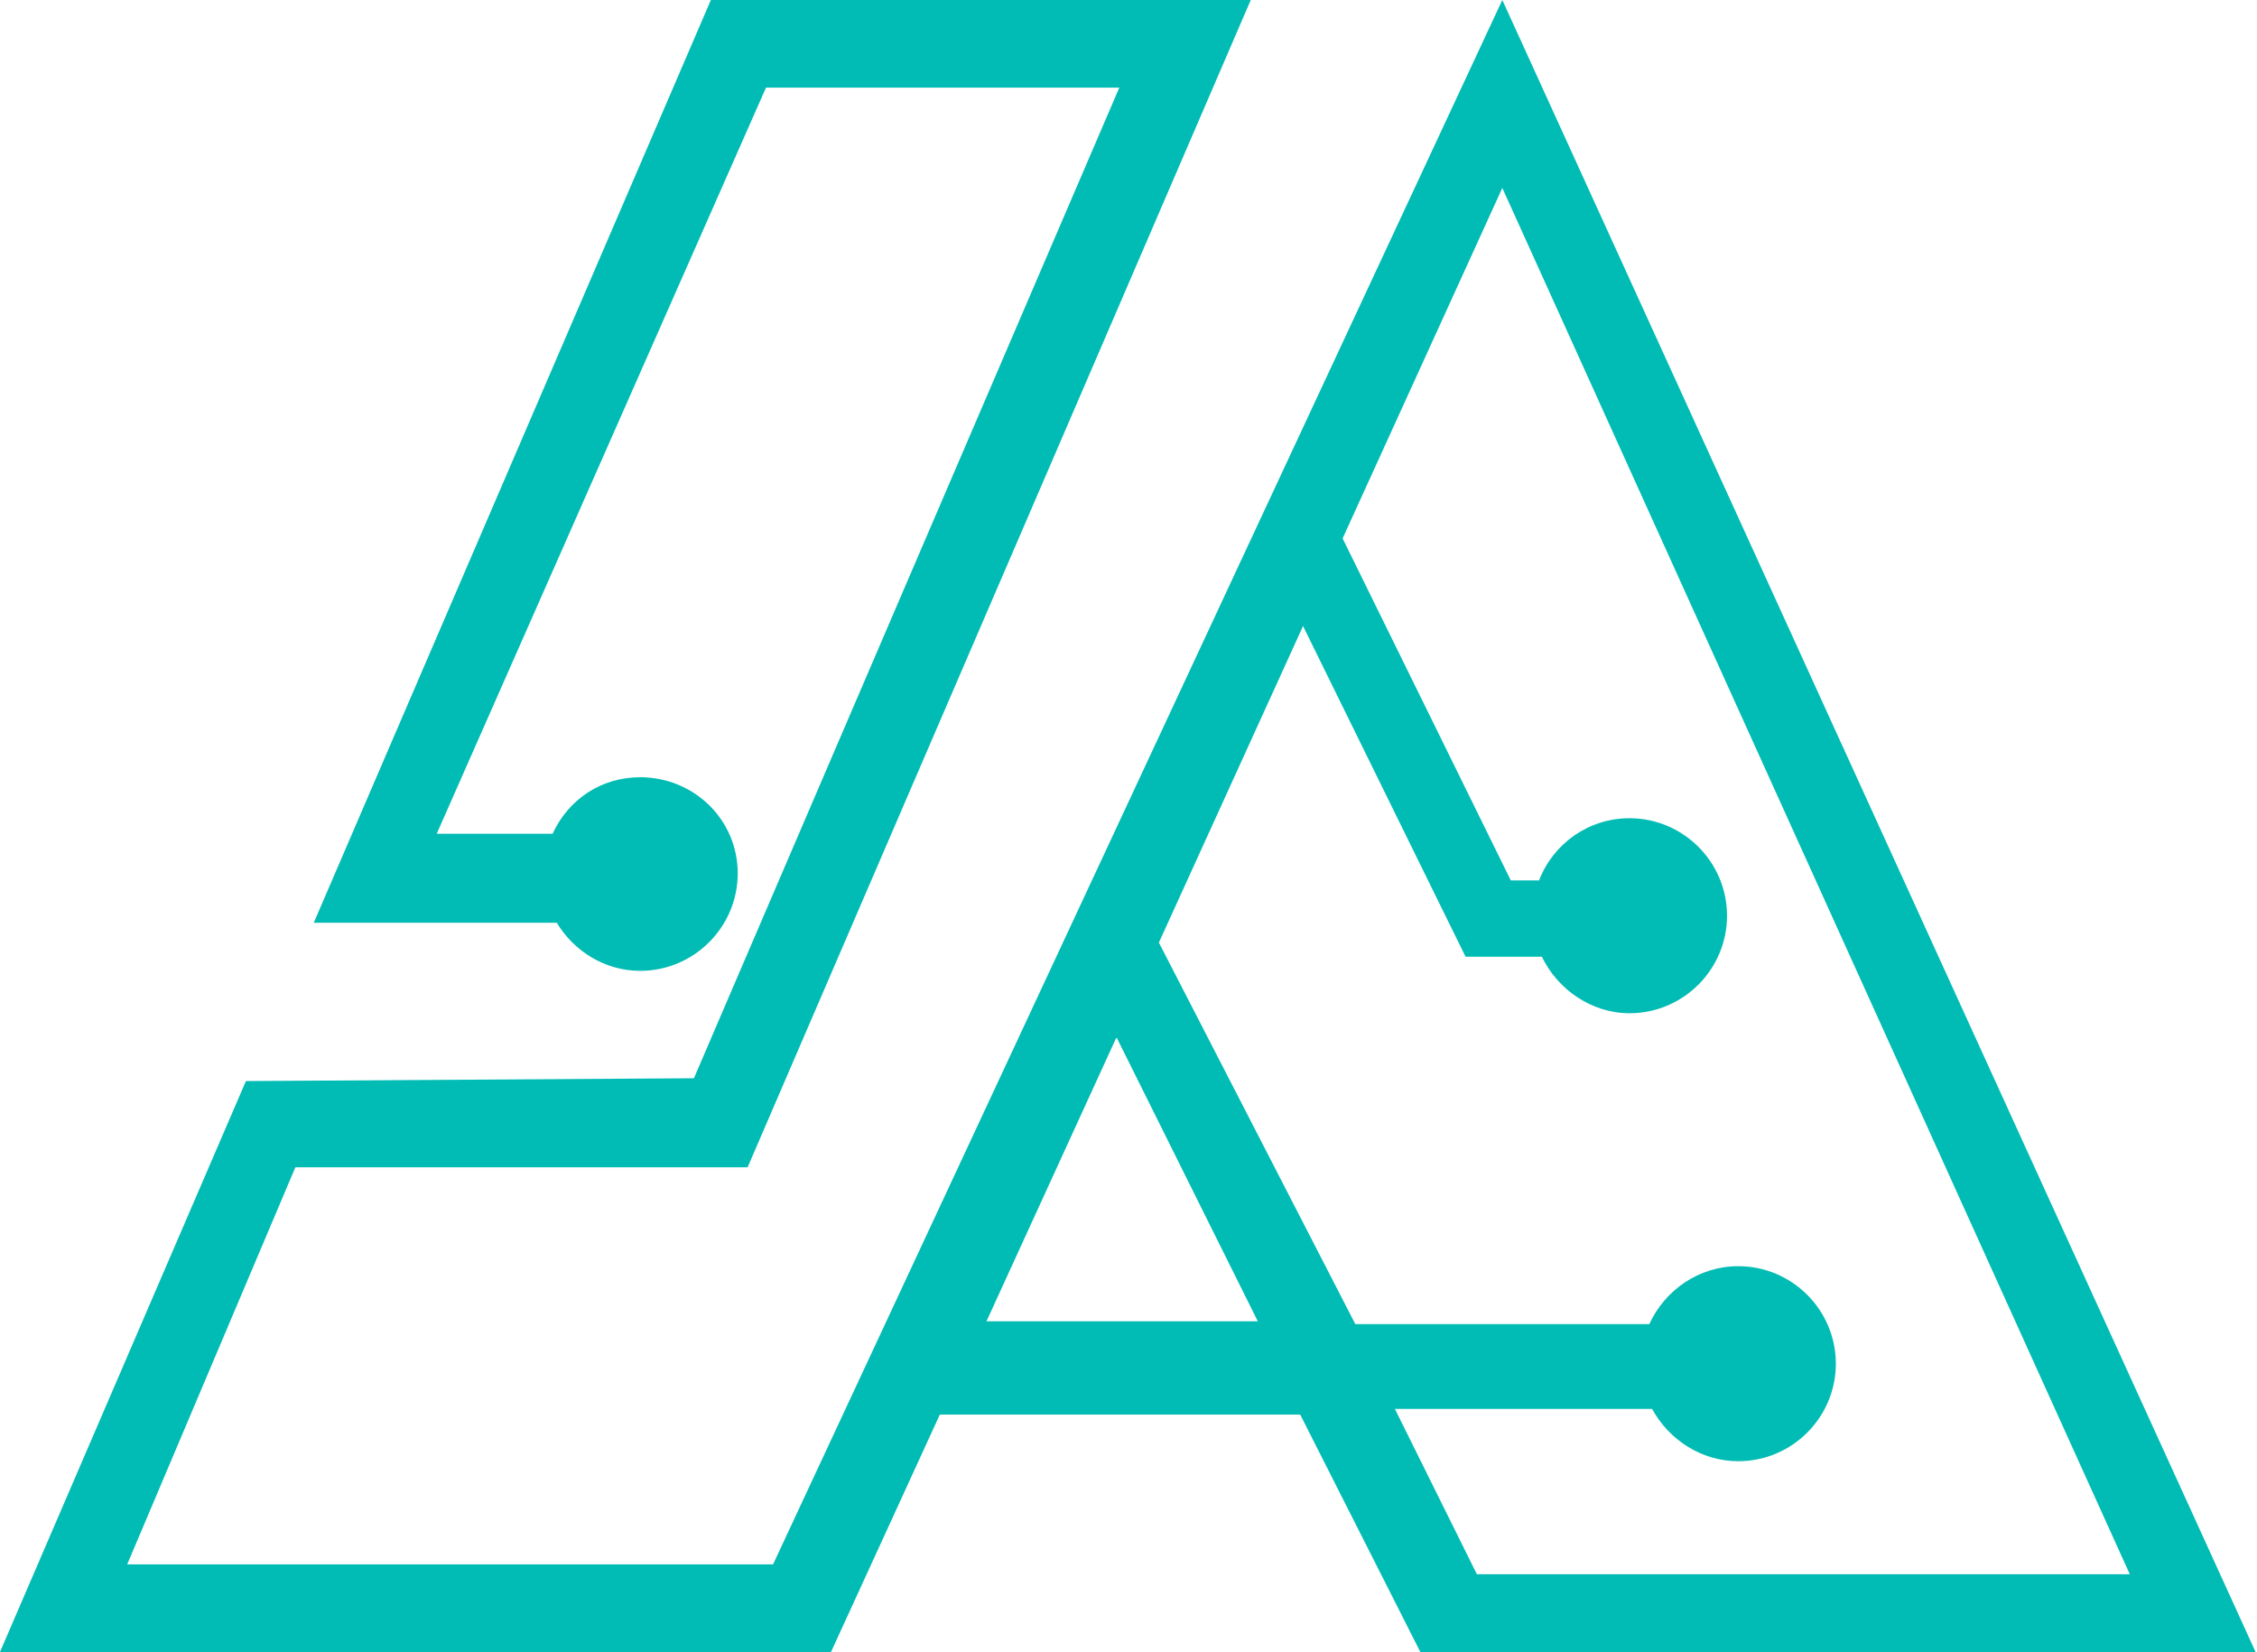
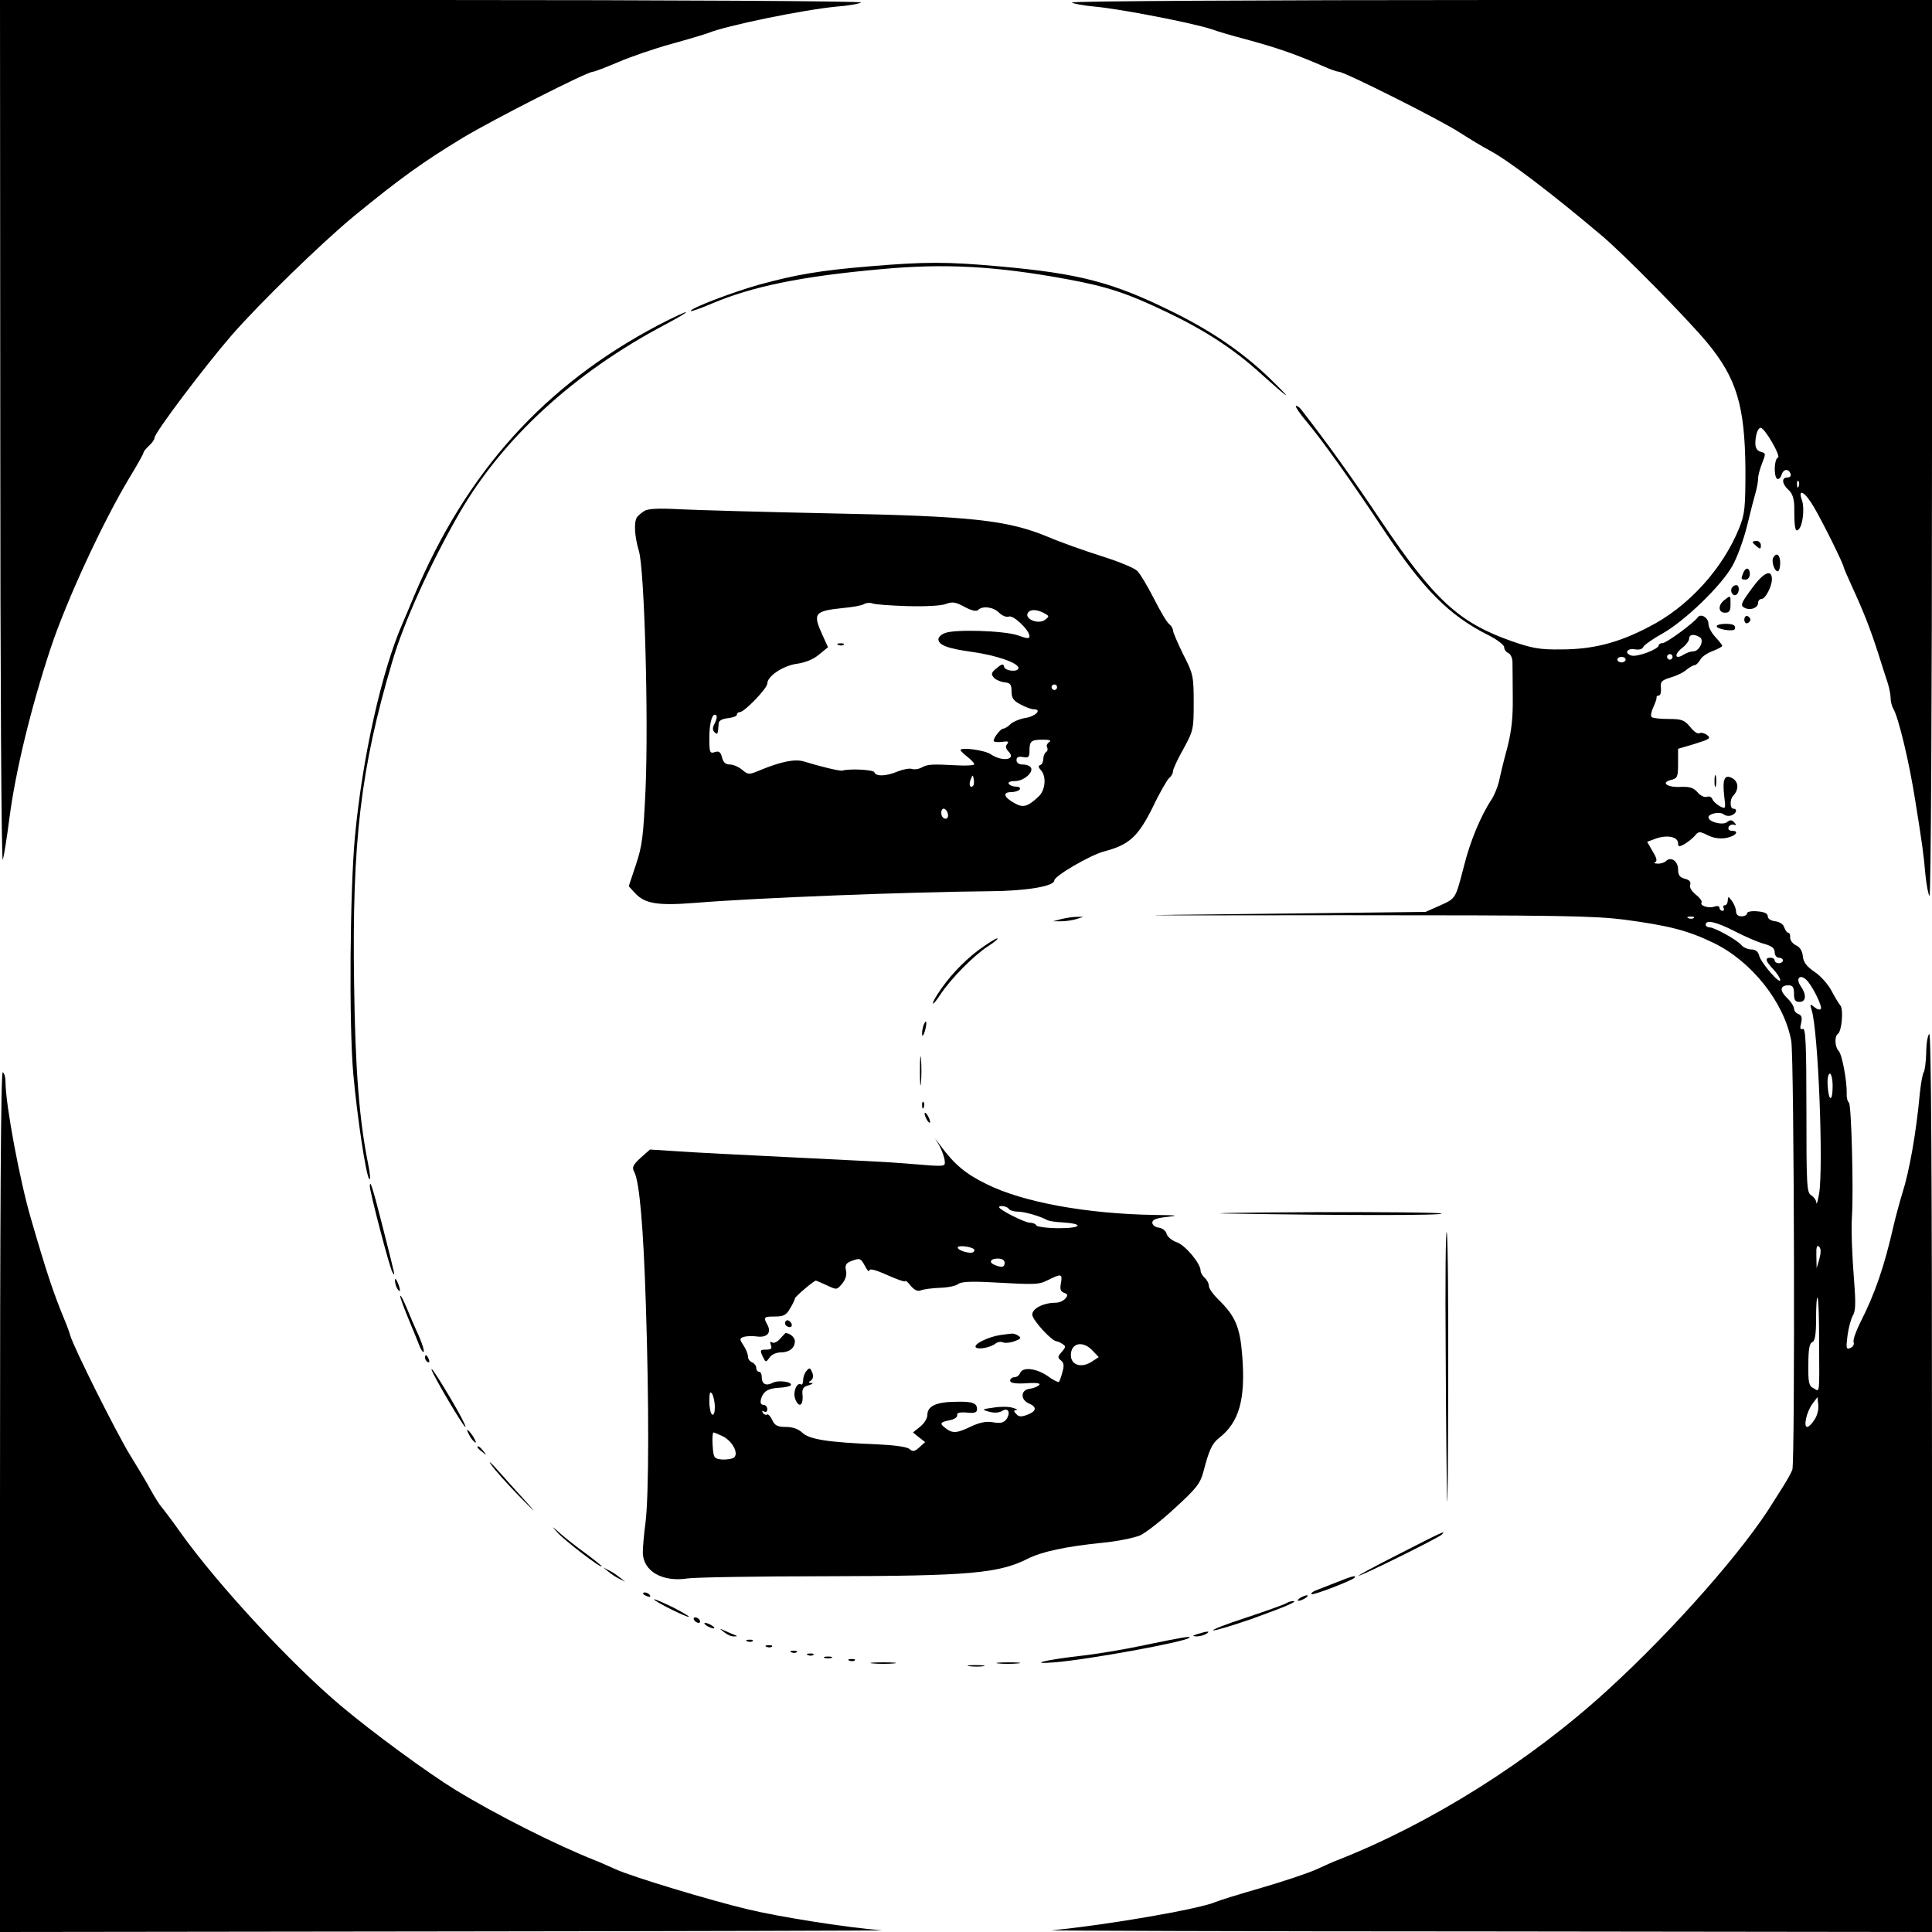
- <svg xmlns="http://www.w3.org/2000/svg" version="1.1" id="Layer_1" x="0px" y="0px" viewBox="0 0 159.7 116.9" enable-background="new 0 0 159.7 116.9" xml:space="preserve">
-   <path fill="#00BCB4" d="M54.7,110.7H9l11.9-28.1h32L88.5,0H50.3L22.2,65.3h17.2c1.2,2,3.4,3.4,5.9,3.4c3.8,0,6.9-3.1,6.9-6.9  S49.1,55,45.3,55c-2.8,0-5.1,1.6-6.2,4h-8.2L54.2,6.2h25L49.1,76.3l-31.7,0.2L0,116.9h58.8l7.7-16.8h25.5l8.5,16.8h59.1L106.3,0  L54.7,110.7z M69.8,93.5L79,73.4L89,93.5H69.8z M104.5,111.4l-5.8-11.7h18.2c1.2,2.2,3.5,3.7,6.1,3.7c3.8,0,6.9-3.1,6.9-6.9  c0-3.8-3.1-6.9-6.9-6.9c-2.8,0-5.2,1.7-6.3,4.1H95.9L82,66.7l10.2-22.4l11.5,23.4h5.4c1.1,2.3,3.5,4,6.2,4c3.8,0,6.9-3.1,6.9-6.9  c0-3.8-3.1-6.9-6.9-6.9c-2.9,0-5.4,1.8-6.4,4.4h-2L95,38.1l11.3-24.8l44.4,98.1H104.5z" />
+ <svg xmlns="http://www.w3.org/2000/svg" version="1.0" width="700pt" height="700pt" viewBox="0 0 700 700" preserveAspectRatio="xMidYMid meet">
+   <g transform="translate(0,700) scale(0.1,-0.1)" fill="#000000" stroke="none">
+     <path d="M1 5433 c0 -863 4 -1559 9 -1548 4 11 15 79 24 150 22 169 77 397 149 615 57 172 189 458 286 619 28 46 51 87 51 91 0 4 9 15 20 25 11 10 20 23 20 29 0 18 182 259 279 371 103 118 326 335 446 434 164 134 244 192 392 282 112 67 450 239 471 239 6 0 47 16 92 35 44 19 131 49 193 66 62 17 121 35 132 39 65 27 342 84 465 96 41 3 82 10 90 15 8 5 -690 9 -1552 9 l-1568 0 1 -1567z" />
+     <path d="M3884 6991 c3 -4 40 -11 83 -15 91 -8 358 -60 423 -82 25 -9 77 -24 115 -34 123 -33 188 -56 292 -101 24 -11 48 -19 54 -19 20 0 371 -176 439 -221 36 -23 84 -52 107 -64 69 -37 221 -152 408 -310 79 -67 305 -296 380 -386 107 -129 137 -229 139 -459 0 -139 -2 -161 -22 -212 -60 -149 -185 -287 -329 -360 -111 -58 -203 -81 -318 -81 -75 -1 -104 4 -178 30 -191 67 -281 150 -472 434 -107 160 -197 285 -292 407 -7 8 -15 13 -18 11 -2 -3 16 -30 41 -59 59 -71 158 -210 274 -385 146 -220 239 -314 382 -386 32 -16 58 -36 58 -44 0 -9 7 -18 15 -21 8 -4 15 -18 15 -33 0 -14 1 -71 1 -126 1 -74 -4 -122 -20 -185 -13 -47 -26 -102 -30 -122 -5 -20 -17 -50 -27 -65 -38 -57 -77 -150 -99 -238 -32 -123 -29 -119 -88 -146 l-52 -23 -595 -7 c-562 -6 -546 -6 295 -5 783 0 906 -2 1020 -16 163 -22 230 -39 325 -85 137 -67 254 -214 280 -354 11 -58 14 -1525 4 -1554 -4 -11 -19 -38 -33 -60 -14 -22 -30 -48 -36 -57 -105 -172 -362 -464 -601 -682 -281 -257 -640 -483 -979 -616 -11 -4 -45 -19 -75 -33 -31 -14 -121 -44 -200 -67 -80 -23 -154 -46 -165 -51 -59 -26 -397 -84 -595 -103 -19 -1 691 -4 1578 -4 l1612 -2 0 1632 c0 1126 -3 1629 -10 1622 -6 -6 -11 -37 -11 -70 -1 -32 -5 -63 -9 -69 -4 -5 -10 -39 -14 -75 -13 -144 -38 -284 -64 -365 -10 -33 -24 -85 -31 -115 -34 -150 -68 -248 -121 -352 -16 -32 -27 -64 -24 -71 3 -8 -2 -17 -12 -21 -15 -6 -16 -1 -10 46 4 29 13 62 20 73 9 15 10 45 4 120 -8 103 -11 187 -8 240 6 93 -2 405 -11 410 -5 4 -9 18 -8 33 1 46 -17 142 -29 154 -14 14 -16 54 -3 62 14 9 21 89 9 103 -6 7 -21 32 -33 55 -12 22 -39 53 -61 67 -29 20 -40 35 -42 57 -2 19 -11 33 -25 39 -12 6 -21 18 -21 28 1 9 -2 17 -6 17 -5 0 -11 9 -15 19 -3 12 -17 21 -33 23 -16 2 -27 9 -27 18 0 10 -12 16 -37 18 -22 2 -38 -1 -38 -7 0 -6 -9 -11 -20 -11 -13 0 -20 7 -20 18 0 10 -7 27 -15 38 -13 17 -14 17 -15 2 0 -10 -5 -18 -11 -18 -5 0 -7 -4 -4 -10 3 -5 1 -10 -4 -10 -6 0 -11 5 -11 11 0 6 -8 8 -19 4 -22 -7 -53 4 -46 15 3 5 -7 18 -21 29 -16 13 -24 27 -20 36 3 10 -3 17 -19 21 -19 5 -25 13 -25 34 0 30 -26 48 -44 30 -5 -5 -19 -10 -30 -9 -12 0 -16 3 -9 5 8 4 6 15 -9 39 l-20 35 27 10 c44 17 85 9 85 -16 0 -12 4 -13 22 -3 12 7 29 20 38 30 14 17 17 18 47 3 22 -11 44 -14 68 -10 35 7 49 26 19 26 -9 0 -14 6 -11 13 2 6 11 11 18 9 11 -3 11 -1 2 9 -9 9 -15 9 -26 0 -16 -12 -67 1 -67 18 0 13 42 22 56 10 6 -5 19 -7 28 -3 18 7 22 24 6 24 -12 0 -13 33 -1 46 21 22 21 49 0 63 -30 18 -39 0 -32 -62 6 -48 6 -49 -16 -38 -12 7 -24 18 -27 26 -3 8 -12 11 -20 8 -8 -3 -23 4 -33 16 -15 17 -29 21 -60 20 -49 -3 -76 15 -37 25 24 6 26 11 26 60 l0 53 61 18 c54 17 59 20 44 32 -10 7 -23 10 -28 6 -6 -3 -21 7 -33 23 -21 25 -30 29 -78 29 -30 0 -58 3 -62 7 -4 5 -1 20 6 35 7 16 13 31 12 36 -1 4 3 7 8 7 6 0 9 12 8 27 -3 23 2 28 34 38 21 6 47 18 58 28 11 9 25 17 30 17 5 0 14 9 20 19 5 11 26 25 45 32 19 7 35 16 35 19 0 3 -11 17 -25 32 -14 15 -25 36 -25 48 0 22 -28 39 -39 23 -13 -19 -113 -93 -127 -93 -8 0 -14 -4 -14 -8 0 -14 -79 -44 -100 -37 -27 9 -14 28 16 22 13 -2 25 1 28 9 3 7 34 29 70 49 80 45 212 172 253 245 17 30 41 96 53 145 12 50 26 104 31 121 5 17 9 40 9 51 0 11 7 36 15 56 13 33 13 35 -5 40 -13 3 -20 14 -20 30 0 30 9 57 19 57 15 0 75 -104 63 -108 -14 -4 -16 -68 -3 -77 5 -3 13 4 16 15 7 22 26 23 33 2 2 -7 -3 -12 -12 -12 -22 0 -20 -23 4 -45 14 -12 20 -31 21 -59 0 -79 3 -95 15 -85 16 13 23 78 13 106 -17 47 11 31 43 -24 33 -56 108 -208 108 -218 0 -2 14 -35 31 -72 42 -91 66 -153 95 -243 13 -41 28 -89 34 -106 5 -17 10 -40 10 -52 0 -12 4 -30 10 -40 19 -33 58 -195 80 -337 24 -149 30 -192 36 -263 4 -40 11 -75 15 -78 5 -3 9 705 9 1620 l0 1626 -1561 0 c-867 0 -1558 -4 -1555 -9z m2633 -1753 c-3 -8 -6 -5 -6 6 -1 11 2 17 5 13 3 -3 4 -12 1 -19z m-358 -547 c17 -11 -2 -51 -24 -51 -9 0 -24 -5 -35 -12 -30 -19 -36 -1 -7 23 15 11 27 27 27 35 0 16 18 18 39 5z m-99 -71 c0 -5 -4 -10 -10 -10 -5 0 -10 5 -10 10 0 6 5 10 10 10 6 0 10 -4 10 -10z m-170 -10 c0 -5 -7 -10 -15 -10 -8 0 -15 5 -15 10 0 6 7 10 15 10 8 0 15 -4 15 -10z m247 -936 c-3 -3 -12 -4 -19 -1 -8 3 -5 6 6 6 11 1 17 -2 13 -5z m150 -49 c37 -19 85 -40 106 -45 27 -8 37 -16 37 -30 0 -11 7 -20 15 -20 8 0 15 -4 15 -10 0 -5 -7 -10 -15 -10 -8 0 -15 5 -15 10 0 6 -7 10 -15 10 -21 0 -19 -11 10 -42 14 -15 25 -32 25 -39 0 -18 -70 63 -76 88 -4 16 -14 23 -29 23 -12 0 -28 7 -35 15 -15 19 -98 65 -116 65 -8 0 -14 5 -14 10 0 19 39 10 107 -25z m264 -182 c23 -29 53 -93 46 -99 -4 -4 -14 -1 -23 7 -16 13 -17 12 -10 -11 24 -75 43 -567 27 -665 -5 -27 -9 -42 -10 -33 0 9 -9 21 -18 27 -17 9 -18 34 -18 309 0 242 -3 298 -13 294 -10 -3 -11 2 -6 22 4 19 2 27 -10 32 -9 3 -16 12 -16 20 0 7 -11 25 -26 39 -27 27 -25 45 7 45 14 0 19 -7 19 -30 0 -23 4 -30 20 -30 24 0 26 26 5 56 -23 33 1 48 26 17z m89 -378 c0 -58 -14 -58 -18 0 -2 26 2 45 8 45 5 0 10 -20 10 -45z m-48 -626 l-10 -34 -1 45 c-1 31 2 41 10 33 7 -7 7 -21 1 -44z m-1 -300 c1 -198 3 -182 -20 -169 -17 8 -20 21 -19 86 0 55 4 77 14 81 10 4 14 26 14 86 0 44 2 78 5 75 4 -3 6 -75 6 -159z m-17 -283 c-9 -15 -21 -26 -26 -26 -15 0 -2 56 19 84 l18 24 3 -28 c2 -16 -4 -40 -14 -54z" />
+     <path d="M3150 6035 c-180 -15 -266 -30 -398 -66 -100 -28 -256 -88 -249 -96 2 -2 36 10 76 27 146 62 324 99 616 125 227 21 412 11 668 -36 148 -27 221 -51 367 -121 136 -65 240 -133 334 -218 102 -92 126 -109 54 -38 -103 103 -219 184 -369 258 -216 107 -337 139 -629 165 -189 17 -268 17 -470 0z" />
+     <path d="M2385 5822 c-413 -218 -695 -531 -885 -982 -17 -41 -35 -84 -40 -95 -76 -172 -147 -487 -174 -777 -18 -191 -22 -678 -6 -859 14 -154 46 -369 58 -381 5 -5 3 20 -4 54 -32 158 -47 341 -51 653 -8 515 24 783 138 1167 42 144 140 359 243 538 157 272 418 511 746 684 47 25 81 45 75 45 -5 0 -50 -21 -100 -47z" />
+     <path d="M2335 5149 c-11 -7 -23 -17 -27 -23 -12 -18 -9 -69 7 -123 20 -68 35 -602 24 -862 -8 -171 -12 -206 -35 -274 l-26 -78 23 -25 c36 -39 83 -46 221 -35 222 18 759 39 1068 42 129 1 230 18 230 39 0 16 130 92 180 105 91 24 123 53 176 159 25 53 53 101 60 107 8 6 14 17 14 25 0 7 17 44 38 81 36 66 37 71 37 168 0 95 -2 104 -38 174 -20 41 -37 80 -37 87 0 6 -6 17 -14 23 -8 6 -33 48 -55 92 -23 45 -50 90 -60 100 -9 10 -66 34 -127 53 -60 19 -148 50 -195 70 -149 62 -279 76 -794 86 -242 5 -487 12 -545 15 -74 4 -111 2 -125 -6z m950 -345 c64 -2 122 1 140 7 26 10 37 8 70 -10 26 -14 43 -17 49 -11 16 16 55 11 76 -10 11 -11 26 -17 35 -14 16 7 75 -49 75 -71 0 -10 -9 -9 -42 3 -49 17 -230 23 -265 8 -13 -5 -23 -15 -23 -22 0 -21 34 -34 122 -46 87 -12 168 -40 168 -58 0 -16 -48 -12 -52 4 -2 12 -8 11 -27 -5 -19 -15 -21 -22 -11 -33 6 -8 24 -16 38 -18 23 -2 27 -8 27 -33 0 -24 7 -34 32 -47 18 -10 40 -18 49 -18 30 0 7 -25 -29 -31 -20 -3 -45 -13 -55 -22 -10 -10 -22 -17 -27 -17 -9 0 -34 -31 -35 -44 0 -4 13 -6 30 -4 22 3 27 2 19 -8 -7 -8 -5 -16 5 -27 30 -30 -23 -38 -64 -10 -21 15 -110 27 -110 15 0 -2 11 -13 25 -24 14 -11 25 -23 25 -27 0 -4 -28 -6 -62 -4 -94 5 -107 4 -129 -8 -11 -6 -27 -8 -35 -5 -8 3 -31 -1 -51 -9 -43 -18 -80 -19 -85 -3 -3 9 -88 14 -116 6 -7 -3 -85 16 -139 33 -33 10 -84 0 -165 -34 -34 -14 -38 -14 -59 4 -12 10 -32 19 -44 19 -16 0 -25 8 -29 26 -5 19 -11 24 -26 19 -18 -6 -20 -2 -20 52 0 56 12 94 25 81 4 -3 1 -16 -5 -28 -9 -16 -9 -25 -1 -33 11 -11 12 -8 15 33 1 9 13 16 34 18 17 2 32 7 32 13 0 5 5 9 11 9 16 0 99 86 99 103 0 27 57 65 107 72 30 4 60 16 80 33 l33 27 -20 44 c-36 79 -30 87 74 98 34 3 68 9 76 14 8 5 22 6 30 3 8 -4 64 -8 125 -10z m497 -25 c20 -11 21 -12 4 -25 -27 -19 -81 7 -59 29 10 10 32 8 55 -4z m48 -269 c0 -5 -4 -10 -10 -10 -5 0 -10 5 -10 10 0 6 5 10 10 10 6 0 10 -4 10 -10z m-29 -199 c-7 -5 -11 -13 -7 -19 3 -6 2 -13 -4 -17 -5 -3 -10 -15 -10 -25 0 -10 -5 -20 -11 -22 -8 -3 -7 -8 2 -18 21 -22 17 -72 -7 -95 -40 -38 -57 -43 -88 -25 -39 21 -45 40 -12 40 13 0 28 5 31 10 3 6 -3 10 -14 10 -11 0 -23 5 -26 10 -4 6 6 10 23 10 31 0 68 32 57 49 -3 6 -16 11 -29 11 -14 0 -23 6 -23 16 0 11 7 14 24 11 19 -4 23 0 23 23 0 35 6 40 49 40 24 0 32 -3 22 -9z m-275 -158 c-11 -11 -17 4 -9 23 7 18 8 18 11 1 2 -10 1 -21 -2 -24z m-93 -97 c6 -16 -2 -28 -14 -20 -12 7 -11 34 0 34 5 0 11 -6 14 -14z" />
+     <path d="M3038 4663 c7 -3 16 -2 19 1 4 3 -2 6 -13 5 -11 0 -14 -3 -6 -6z" />
+     <path d="M6350 5036 c0 -2 7 -9 15 -16 12 -10 15 -10 15 4 0 9 -7 16 -15 16 -8 0 -15 -2 -15 -4z" />
+     <path d="M6425 4980 c-8 -13 4 -50 16 -50 5 0 9 14 9 30 0 30 -13 40 -25 20z" />
+     <path d="M6316 4924 c-9 -22 -8 -24 9 -24 8 0 15 9 15 20 0 24 -15 27 -24 4z" />
+     <path d="M6351 4873 c-45 -61 -48 -68 -26 -77 21 -8 45 3 45 20 0 8 6 14 13 14 13 0 37 45 37 71 0 38 -29 26 -69 -28z" />
+     <path d="M6275 4870 c-8 -13 4 -32 16 -25 12 8 12 35 0 35 -6 0 -13 -4 -16 -10z" />
+     <path d="M6248 4826 c-24 -18 -23 -46 2 -46 16 0 20 7 20 30 0 34 1 34 -22 16z" />
+     <path d="M6320 4755 c0 -9 5 -15 11 -13 6 2 11 8 11 13 0 5 -5 11 -11 13 -6 2 -11 -4 -11 -13z" />
+     <path d="M6220 4731 c0 -11 59 -20 65 -11 3 4 2 10 -2 14 -10 9 -63 7 -63 -3z" />
+     <path d="M6212 4170 c0 -19 2 -27 5 -17 2 9 2 25 0 35 -3 9 -5 1 -5 -18z" />
+     <path d="M3845 3670 l-30 -8 30 0 c17 0 41 4 55 8 l25 8 -25 0 c-14 0 -38 -4 -55 -8z" />
+     <path d="M3543 3556 c-56 -43 -109 -100 -146 -158 -28 -44 -19 -46 9 -3 38 58 122 143 173 176 25 16 40 29 34 29 -6 0 -37 -20 -70 -44z" />
+     <path d="M3346 3285 c-3 -9 -6 -24 -5 -33 0 -9 5 -4 10 12 9 32 6 48 -5 21z" />
+     <path d="M3333 3120 c0 -47 2 -66 4 -42 2 23 2 61 0 85 -2 23 -4 4 -4 -43z" />
+     <path d="M0 1561 l0 -1561 1618 2 c889 1 1599 3 1577 4 -126 10 -368 48 -485 76 -139 33 -419 118 -479 145 -31 14 -65 29 -76 33 -137 54 -358 165 -505 255 -101 62 -300 208 -413 303 -180 151 -447 439 -582 628 -31 44 -63 86 -70 94 -7 8 -24 35 -38 60 -13 25 -48 83 -77 130 -52 86 -201 384 -215 430 -4 14 -13 39 -20 55 -41 99 -65 170 -123 370 -41 140 -92 415 -92 494 0 17 -4 33 -10 36 -7 4 -10 -517 -10 -1554z" />
+     <path d="M3341 2994 c0 -11 3 -14 6 -6 3 7 2 16 -1 19 -3 4 -6 -2 -5 -13z" />
+     <path d="M3350 2965 c0 -5 5 -17 10 -25 5 -8 10 -10 10 -5 0 6 -5 17 -10 25 -5 8 -10 11 -10 5z" />
+     <path d="M3403 2850 c8 -14 16 -36 19 -50 4 -25 3 -25 -46 -23 -28 2 -73 6 -101 8 -27 3 -203 12 -390 21 -187 9 -383 19 -435 23 l-95 6 -34 -30 c-28 -26 -32 -35 -23 -51 19 -36 33 -198 42 -479 12 -368 11 -691 -1 -790 -6 -44 -10 -93 -10 -110 1 -68 71 -108 162 -94 26 4 253 8 504 8 517 1 623 10 730 64 49 25 138 44 267 57 55 5 117 18 139 27 21 10 79 55 127 100 77 70 91 89 102 130 20 77 31 103 57 123 73 57 96 140 84 296 -8 107 -25 146 -90 209 -17 17 -31 37 -31 46 0 9 -7 22 -15 29 -8 7 -15 19 -15 26 0 26 -55 92 -86 103 -18 6 -34 20 -37 30 -2 11 -15 21 -28 23 -13 1 -24 10 -24 18 0 11 15 17 55 21 44 5 36 6 -46 7 -247 4 -478 46 -610 112 -76 37 -117 72 -167 140 l-19 25 15 -25z m252 -230 c3 -5 18 -10 33 -10 25 0 82 -17 107 -31 6 -3 30 -7 55 -8 79 -5 69 -21 -12 -21 -42 0 -80 5 -83 10 -3 6 -14 10 -24 10 -18 0 -111 47 -111 56 0 8 29 4 35 -6z m-126 -146 c2 -2 2 -7 -2 -10 -9 -9 -57 5 -57 16 0 9 47 4 59 -6z m-395 -61 c8 -16 15 -23 16 -16 0 8 23 2 65 -17 36 -16 65 -26 65 -22 1 4 10 -4 20 -17 14 -16 25 -21 37 -16 10 4 41 8 69 9 29 1 58 7 66 14 11 8 45 10 119 6 166 -9 172 -9 208 9 46 23 51 22 45 -12 -4 -21 -2 -30 11 -35 14 -5 15 -9 5 -21 -7 -8 -22 -15 -35 -15 -44 0 -85 -21 -85 -43 0 -19 71 -97 89 -97 3 0 13 -4 21 -10 12 -7 12 -11 -3 -28 -15 -17 -16 -21 -3 -31 11 -9 12 -20 5 -43 -4 -17 -10 -33 -13 -35 -2 -2 -21 7 -41 22 -42 28 -90 33 -99 10 -3 -8 -12 -15 -21 -15 -8 0 -15 -6 -15 -12 0 -9 16 -12 57 -10 39 3 55 0 48 -6 -5 -6 -21 -12 -35 -14 -32 -4 -34 -39 -2 -53 30 -13 28 -28 -6 -41 -21 -8 -31 -8 -40 3 -10 10 -10 13 0 14 7 0 2 4 -12 8 -14 5 -45 5 -70 1 -44 -6 -44 -7 -16 -15 18 -5 36 -4 47 3 22 14 32 -6 15 -31 -10 -12 -22 -15 -49 -10 -25 4 -48 -1 -80 -16 -50 -24 -65 -25 -89 -7 -25 18 -23 23 12 30 17 3 29 11 28 18 -2 9 8 12 35 10 28 -3 37 0 37 12 0 23 -17 29 -81 27 -68 -1 -99 -16 -99 -48 0 -12 -12 -31 -26 -42 l-26 -21 22 -18 22 -17 -21 -19 c-17 -15 -23 -17 -36 -6 -9 8 -55 14 -118 17 -177 7 -245 18 -270 42 -15 14 -36 21 -60 21 -30 0 -40 5 -49 25 -6 13 -14 22 -19 20 -4 -3 -11 0 -15 6 -4 8 -3 9 4 5 7 -4 12 -1 12 8 0 9 -6 16 -14 16 -9 0 -12 7 -9 20 8 29 26 40 67 42 20 1 39 5 41 9 8 12 -45 20 -65 9 -25 -13 -40 -5 -40 21 0 10 -4 19 -10 19 -5 0 -10 6 -10 14 0 8 -7 16 -15 20 -8 3 -15 12 -15 21 0 9 -7 27 -16 40 -15 23 -15 25 0 31 9 3 30 4 46 2 38 -6 56 12 41 41 -16 29 -14 31 27 31 31 0 41 5 55 30 10 16 17 32 17 35 -1 6 69 65 76 65 2 0 20 -8 40 -17 36 -17 36 -17 56 7 12 15 17 32 13 47 -4 18 0 26 17 33 34 13 36 12 52 -17z m506 12 c0 -16 -9 -19 -34 -9 -25 9 -19 24 9 24 16 0 25 -6 25 -15z m319 -319 l22 -23 -26 -17 c-37 -24 -75 -12 -75 24 0 45 44 54 79 16z m-1369 -204 c0 -20 -4 -31 -10 -27 -5 3 -10 25 -10 48 0 31 3 38 10 27 5 -8 10 -30 10 -48z m31 -107 c35 -19 57 -64 37 -77 -7 -4 -26 -7 -43 -6 -28 3 -30 6 -33 51 -2 26 0 47 3 47 3 0 19 -7 36 -15z" />
+     <path d="M2846 2212 c-3 -6 -1 -14 5 -17 15 -10 25 3 12 16 -7 7 -13 7 -17 1z" />
+     <path d="M2827 2150 c-10 -12 -23 -18 -29 -14 -8 5 -9 2 -5 -9 5 -13 1 -17 -17 -17 -22 0 -23 -2 -13 -24 11 -23 12 -23 25 -5 7 11 25 19 41 19 31 0 51 16 51 41 0 13 -18 29 -34 29 -1 0 -9 -9 -19 -20z" />
+     <path d="M3625 2163 c-42 -6 -97 -32 -90 -44 7 -10 53 -2 72 13 7 6 20 8 28 4 8 -3 27 -1 42 5 22 8 24 12 13 19 -8 6 -19 9 -25 8 -5 0 -23 -3 -40 -5z" />
+     <path d="M2923 2034 c-7 -7 -13 -23 -13 -34 0 -12 -4 -19 -8 -16 -15 9 -30 -28 -21 -52 12 -33 29 -27 27 10 -3 26 1 33 22 39 14 4 18 8 10 8 -12 1 -12 3 -2 9 8 6 10 16 5 29 -7 17 -10 19 -20 7z" />
+     <path d="M1340 2702 c0 -21 72 -297 82 -312 11 -17 13 -26 -38 175 -33 129 -44 165 -44 137z" />
+     <path d="M4450 2603 c422 -7 778 -7 773 0 -2 4 -214 6 -471 5 -257 -1 -393 -4 -302 -5z" />
+     <path d="M5238 2104 c1 -258 4 -500 5 -539 2 -38 4 155 4 430 1 275 -1 518 -5 539 -4 22 -6 -172 -4 -430z" />
+     <path d="M1431 2360 c0 -8 4 -22 9 -30 12 -18 12 -2 0 25 -6 13 -9 15 -9 5z" />
+     <path d="M1450 2304 c0 -6 14 -44 31 -85 17 -41 35 -85 40 -98 5 -13 12 -22 14 -19 3 3 -5 29 -18 59 -14 30 -34 77 -45 104 -12 28 -21 45 -22 39z" />
+     <path d="M1540 2081 c0 -6 4 -13 10 -16 6 -3 7 1 4 9 -7 18 -14 21 -14 7z" />
+     <path d="M1564 2036 c9 -26 115 -206 122 -206 6 0 -39 82 -94 170 -19 30 -31 47 -28 36z" />
+     <path d="M1700 1801 c5 -11 15 -23 21 -27 6 -3 3 5 -6 20 -20 30 -30 35 -15 7z" />
+     <path d="M1730 1756 c0 -2 8 -10 18 -17 15 -13 16 -12 3 4 -13 16 -21 21 -21 13z" />
+     <path d="M1779 1694 c11 -17 60 -72 108 -121 48 -49 61 -60 28 -24 -33 36 -82 91 -109 121 -26 30 -39 41 -27 24z" />
+     <path d="M2020 1447 c25 -28 160 -132 160 -122 0 2 -26 23 -57 46 -32 23 -74 56 -93 73 -33 29 -33 29 -10 3z" />
+     <path d="M5070 1370 c-85 -43 -152 -79 -147 -79 10 -1 289 137 301 149 16 16 8 13 -154 -70z" />
+     <path d="M2205 1305 c11 -9 29 -21 40 -26 l20 -10 -20 16 c-11 9 -29 21 -40 26 l-20 10 20 -16z" />
+     <path d="M4840 1266 c-30 -12 -64 -25 -74 -29 -10 -4 -17 -10 -14 -13 5 -5 143 48 155 59 11 12 -10 6 -67 -17z" />
+     <path d="M2330 1226 c0 -2 7 -7 16 -10 8 -3 12 -2 9 4 -6 10 -25 14 -25 6z" />
+     <path d="M4710 1210 c-8 -5 -10 -10 -5 -10 6 0 17 5 25 10 8 5 11 10 5 10 -5 0 -17 -5 -25 -10z" />
+     <path d="M2370 1205 c0 -7 121 -67 126 -63 2 2 -26 18 -61 36 -36 17 -65 30 -65 27z" />
+     <path d="M4660 1191 c-8 -5 -73 -28 -145 -52 -71 -23 -125 -44 -119 -46 6 -2 68 17 138 41 122 44 172 65 151 65 -5 0 -17 -3 -25 -8z" />
+     <path d="M2515 1130 c3 -5 11 -10 16 -10 6 0 7 5 4 10 -3 6 -11 10 -16 10 -6 0 -7 -4 -4 -10z" />
+     <path d="M2560 1110 c8 -5 20 -10 25 -10 6 0 3 5 -5 10 -8 5 -19 10 -25 10 -5 0 -3 -5 5 -10z" />
+     <path d="M2624 1086 c11 -9 27 -16 35 -15 14 0 14 1 1 6 -8 3 -24 10 -35 15 -20 9 -20 9 -1 -6z" />
+     <path d="M4340 1080 c-21 -7 -21 -8 -5 -9 11 0 27 4 35 9 18 11 5 11 -30 0z" />
+     <path d="M4150 1040 c-74 -16 -182 -34 -240 -40 -122 -14 -189 -31 -90 -23 118 9 474 74 489 89 8 7 -20 3 -159 -26z" />
+     <path d="M2708 1053 c7 -3 16 -2 19 1 4 3 -2 6 -13 5 -11 0 -14 -3 -6 -6z" />
+     <path d="M2778 1033 c7 -3 16 -2 19 1 4 3 -2 6 -13 5 -11 0 -14 -3 -6 -6z" />
+     <path d="M2868 1013 c7 -3 16 -2 19 1 4 3 -2 6 -13 5 -11 0 -14 -3 -6 -6z" />
+     <path d="M2928 1003 c7 -3 16 -2 19 1 4 3 -2 6 -13 5 -11 0 -14 -3 -6 -6z" />
+     <path d="M2988 993 c6 -2 18 -2 25 0 6 3 1 5 -13 5 -14 0 -19 -2 -12 -5z" />
+     <path d="M3078 983 c7 -3 16 -2 19 1 4 3 -2 6 -13 5 -11 0 -14 -3 -6 -6z" />
+     <path d="M3163 973 c20 -2 54 -2 75 0 20 2 3 4 -38 4 -41 0 -58 -2 -37 -4z" />
+     <path d="M3617 973 c18 -2 50 -2 70 0 21 2 7 4 -32 4 -38 0 -55 -2 -38 -4z" />
+     <path d="M3513 963 c15 -2 37 -2 50 0 12 2 0 4 -28 4 -27 0 -38 -2 -22 -4z" />
+   </g>
</svg>
